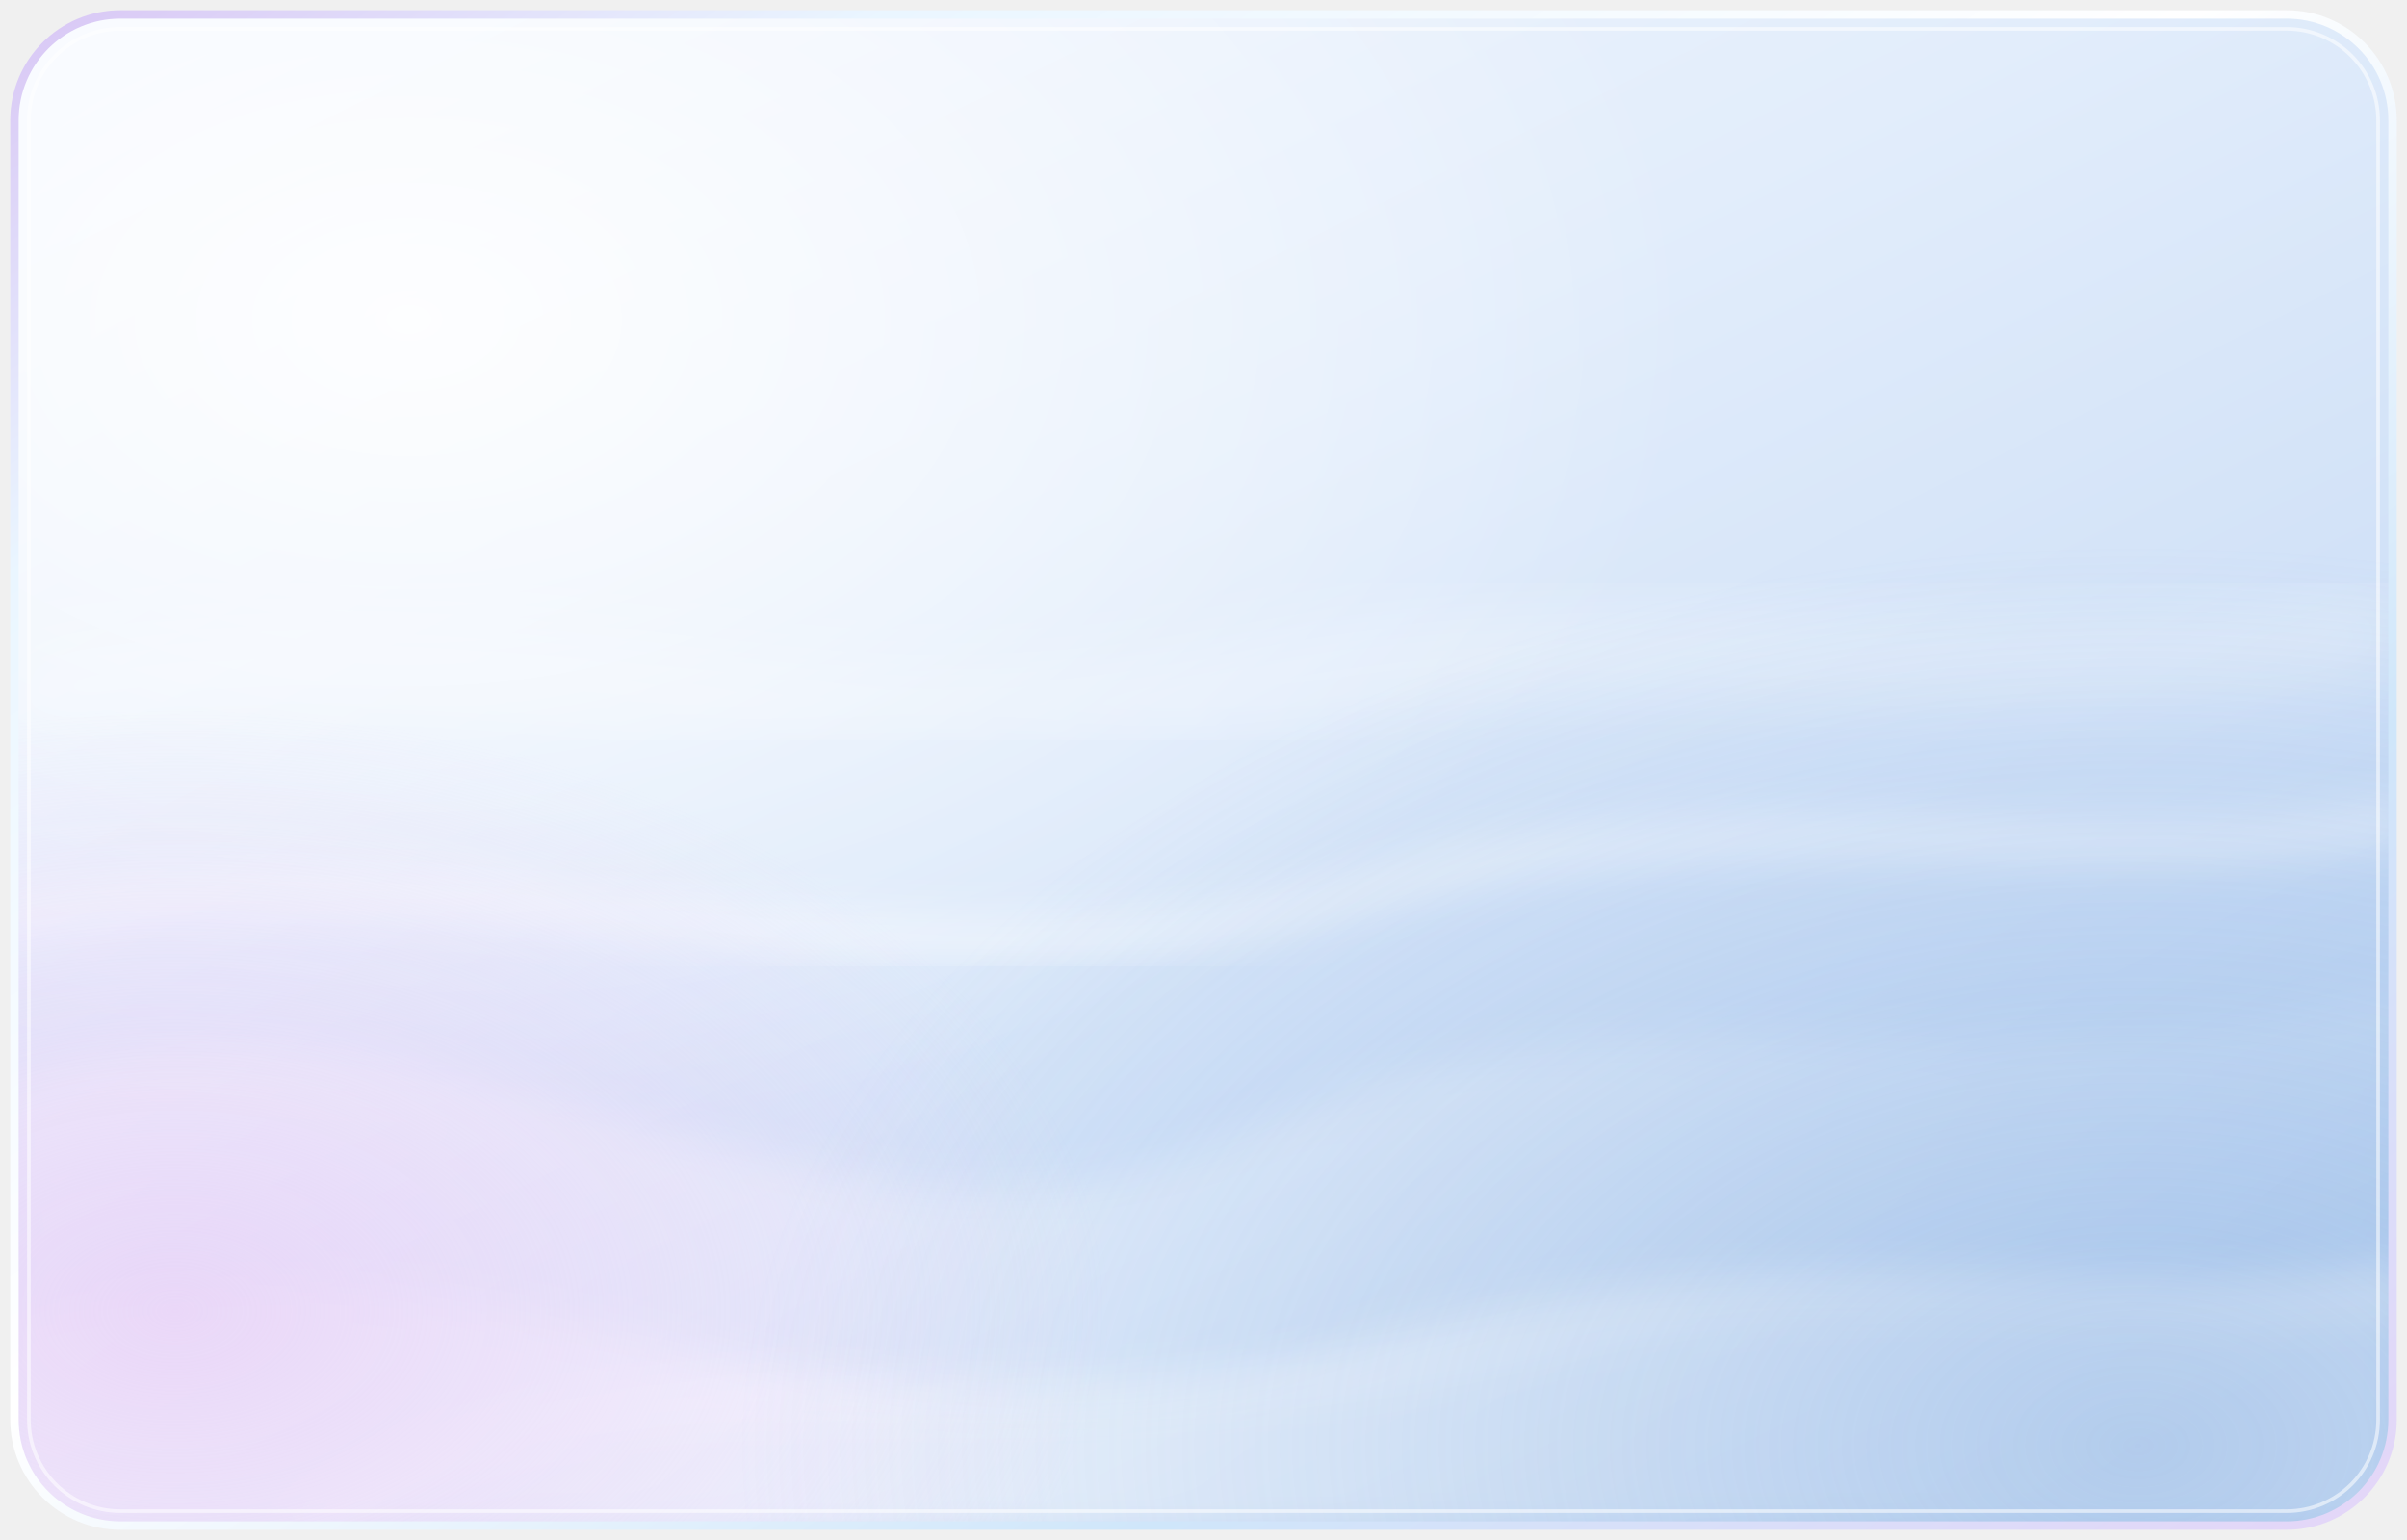
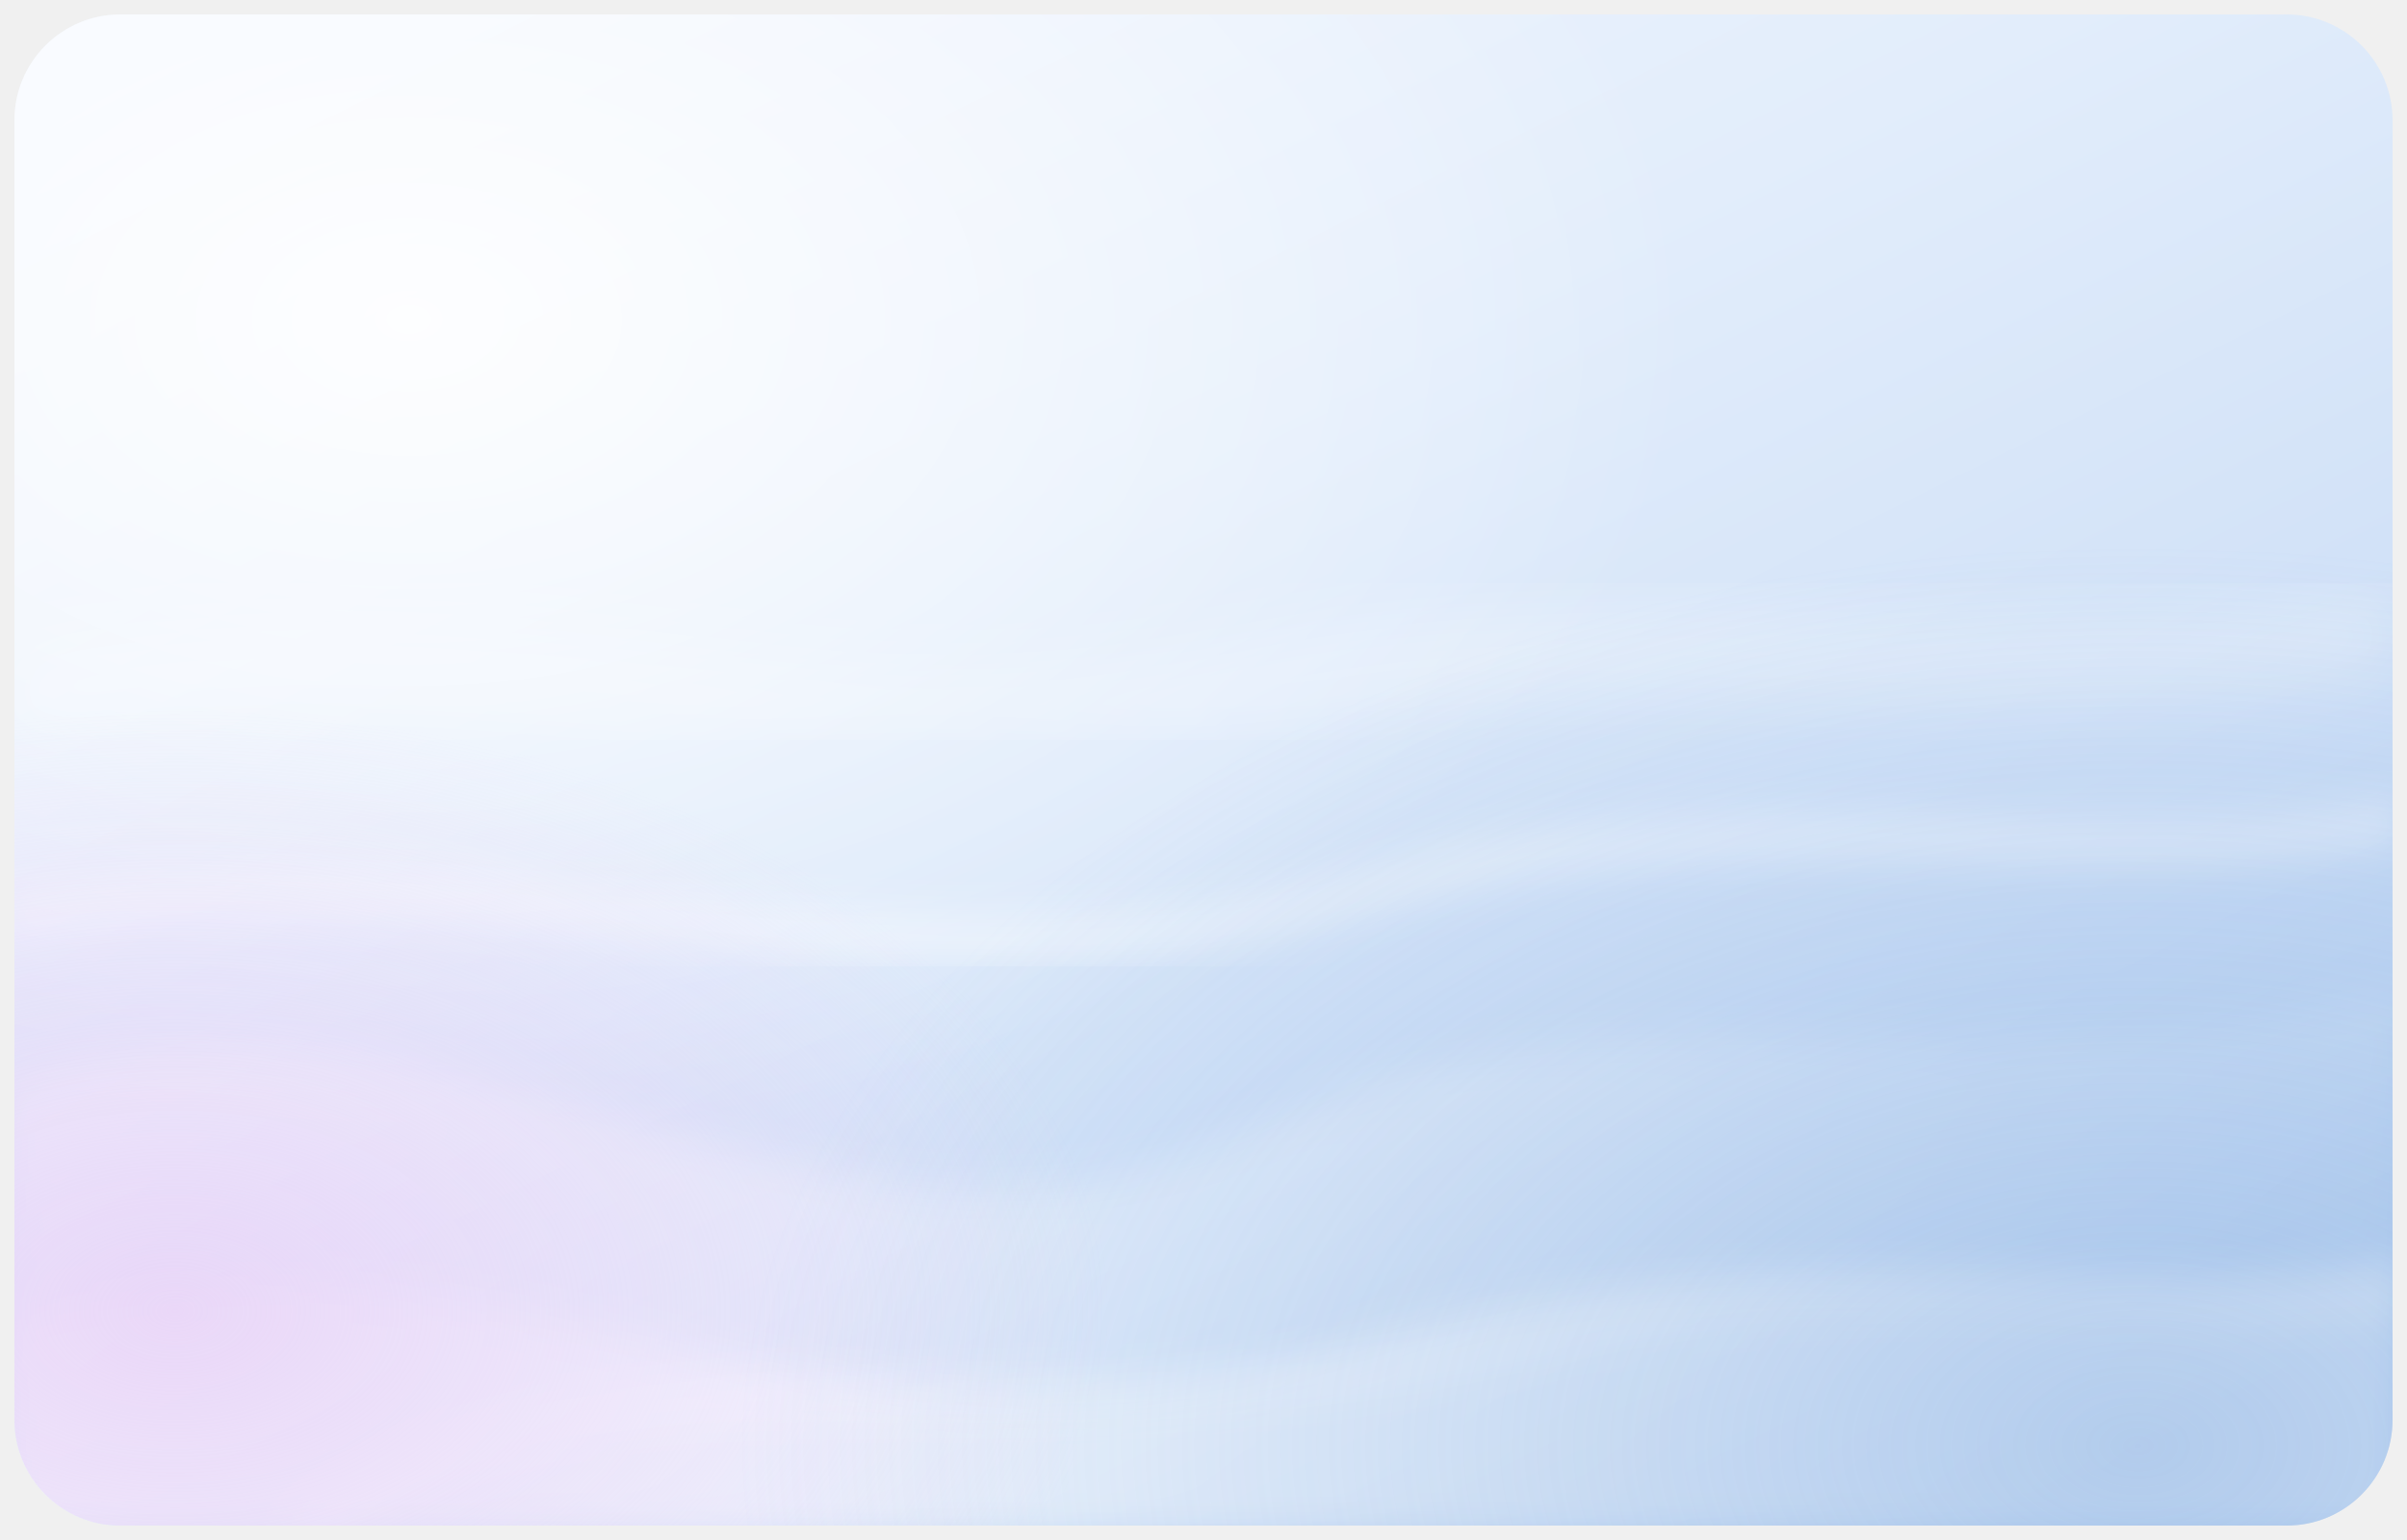
<svg xmlns="http://www.w3.org/2000/svg" viewBox="0 0 1000 640" preserveAspectRatio="none">
  <defs>
    <linearGradient id="body" x1="0.08" y1="0" x2="0.85" y2="1">
      <stop offset="0%" stop-color="#F2F6FE" />
      <stop offset="38%" stop-color="#E2EDFB" />
      <stop offset="72%" stop-color="#CFE0F7" />
      <stop offset="100%" stop-color="#B9D2F2" />
    </linearGradient>
    <linearGradient id="rim" x1="0" y1="0" x2="1" y2="1">
      <stop offset="0%" stop-color="#D9C8F5" />
      <stop offset="18%" stop-color="#EAF6FF" />
      <stop offset="46%" stop-color="#FFFFFF" />
      <stop offset="74%" stop-color="#CFE6FA" />
      <stop offset="100%" stop-color="#E4D6F8" />
    </linearGradient>
    <linearGradient id="waveFade" x1="0" y1="0" x2="1" y2="0.35">
      <stop offset="0%" stop-color="#FFFFFF" stop-opacity="0.95" />
      <stop offset="55%" stop-color="#FFFFFF" stop-opacity="0.6" />
      <stop offset="100%" stop-color="#FFFFFF" stop-opacity="0.15" />
    </linearGradient>
    <radialGradient id="glowTL" cx="0.16" cy="0.2" r="0.55">
      <stop offset="0%" stop-color="#FFFFFF" stop-opacity="0.9" />
      <stop offset="100%" stop-color="#FFFFFF" stop-opacity="0" />
    </radialGradient>
    <radialGradient id="irid" cx="0.06" cy="0.86" r="0.4">
      <stop offset="0%" stop-color="#E7CDF7" stop-opacity="0.75" />
      <stop offset="100%" stop-color="#E7CDF7" stop-opacity="0" />
    </radialGradient>
    <radialGradient id="deep" cx="0.9" cy="0.95" r="0.6">
      <stop offset="0%" stop-color="#7FA9DE" stop-opacity="0.45" />
      <stop offset="100%" stop-color="#7FA9DE" stop-opacity="0" />
    </radialGradient>
    <filter id="soft" x="-15%" y="-15%" width="130%" height="130%">
      <feGaussianBlur stdDeviation="9" />
    </filter>
    <filter id="softer" x="-15%" y="-15%" width="130%" height="130%">
      <feGaussianBlur stdDeviation="16" />
    </filter>
    <clipPath id="panelClip">
      <rect x="6" y="6" width="988" height="628" rx="44" />
    </clipPath>
  </defs>
  <rect x="6" y="6" width="988" height="628" rx="44" fill="url(#body)" />
  <g clip-path="url(#panelClip)">
    <path d="M-40,470 C170,360 330,560 520,470 C690,390 830,470 1040,400 L1040,700 L-40,700 Z" fill="url(#waveFade)" opacity="0.55" filter="url(#soft)" />
    <path d="M-40,560 C200,470 340,640 560,560 C740,495 880,570 1040,510 L1040,700 L-40,700 Z" fill="#FFFFFF" opacity="0.45" filter="url(#soft)" />
    <path d="M-40,300 C220,236 300,330 520,286 C700,250 860,300 1040,250" fill="none" stroke="#FFFFFF" stroke-width="26" opacity="0.4" filter="url(#softer)" />
    <path d="M-40,392 C180,330 360,430 560,372 C740,320 900,376 1040,330" fill="none" stroke="#FFFFFF" stroke-width="16" opacity="0.5" filter="url(#soft)" />
    <path d="M120,640 C240,540 420,610 640,556 C820,512 930,560 1040,530" fill="none" stroke="#FFFFFF" stroke-width="12" opacity="0.45" filter="url(#soft)" />
    <rect x="6" y="6" width="988" height="628" fill="url(#glowTL)" />
    <rect x="6" y="6" width="988" height="628" fill="url(#irid)" />
    <rect x="6" y="6" width="988" height="628" fill="url(#deep)" />
  </g>
-   <rect x="6" y="6" width="988" height="628" rx="44" fill="none" stroke="url(#rim)" stroke-width="3.5" />
-   <rect x="12" y="12" width="976" height="616" rx="38" fill="none" stroke="#FFFFFF" stroke-width="1.5" opacity="0.55" />
</svg>
